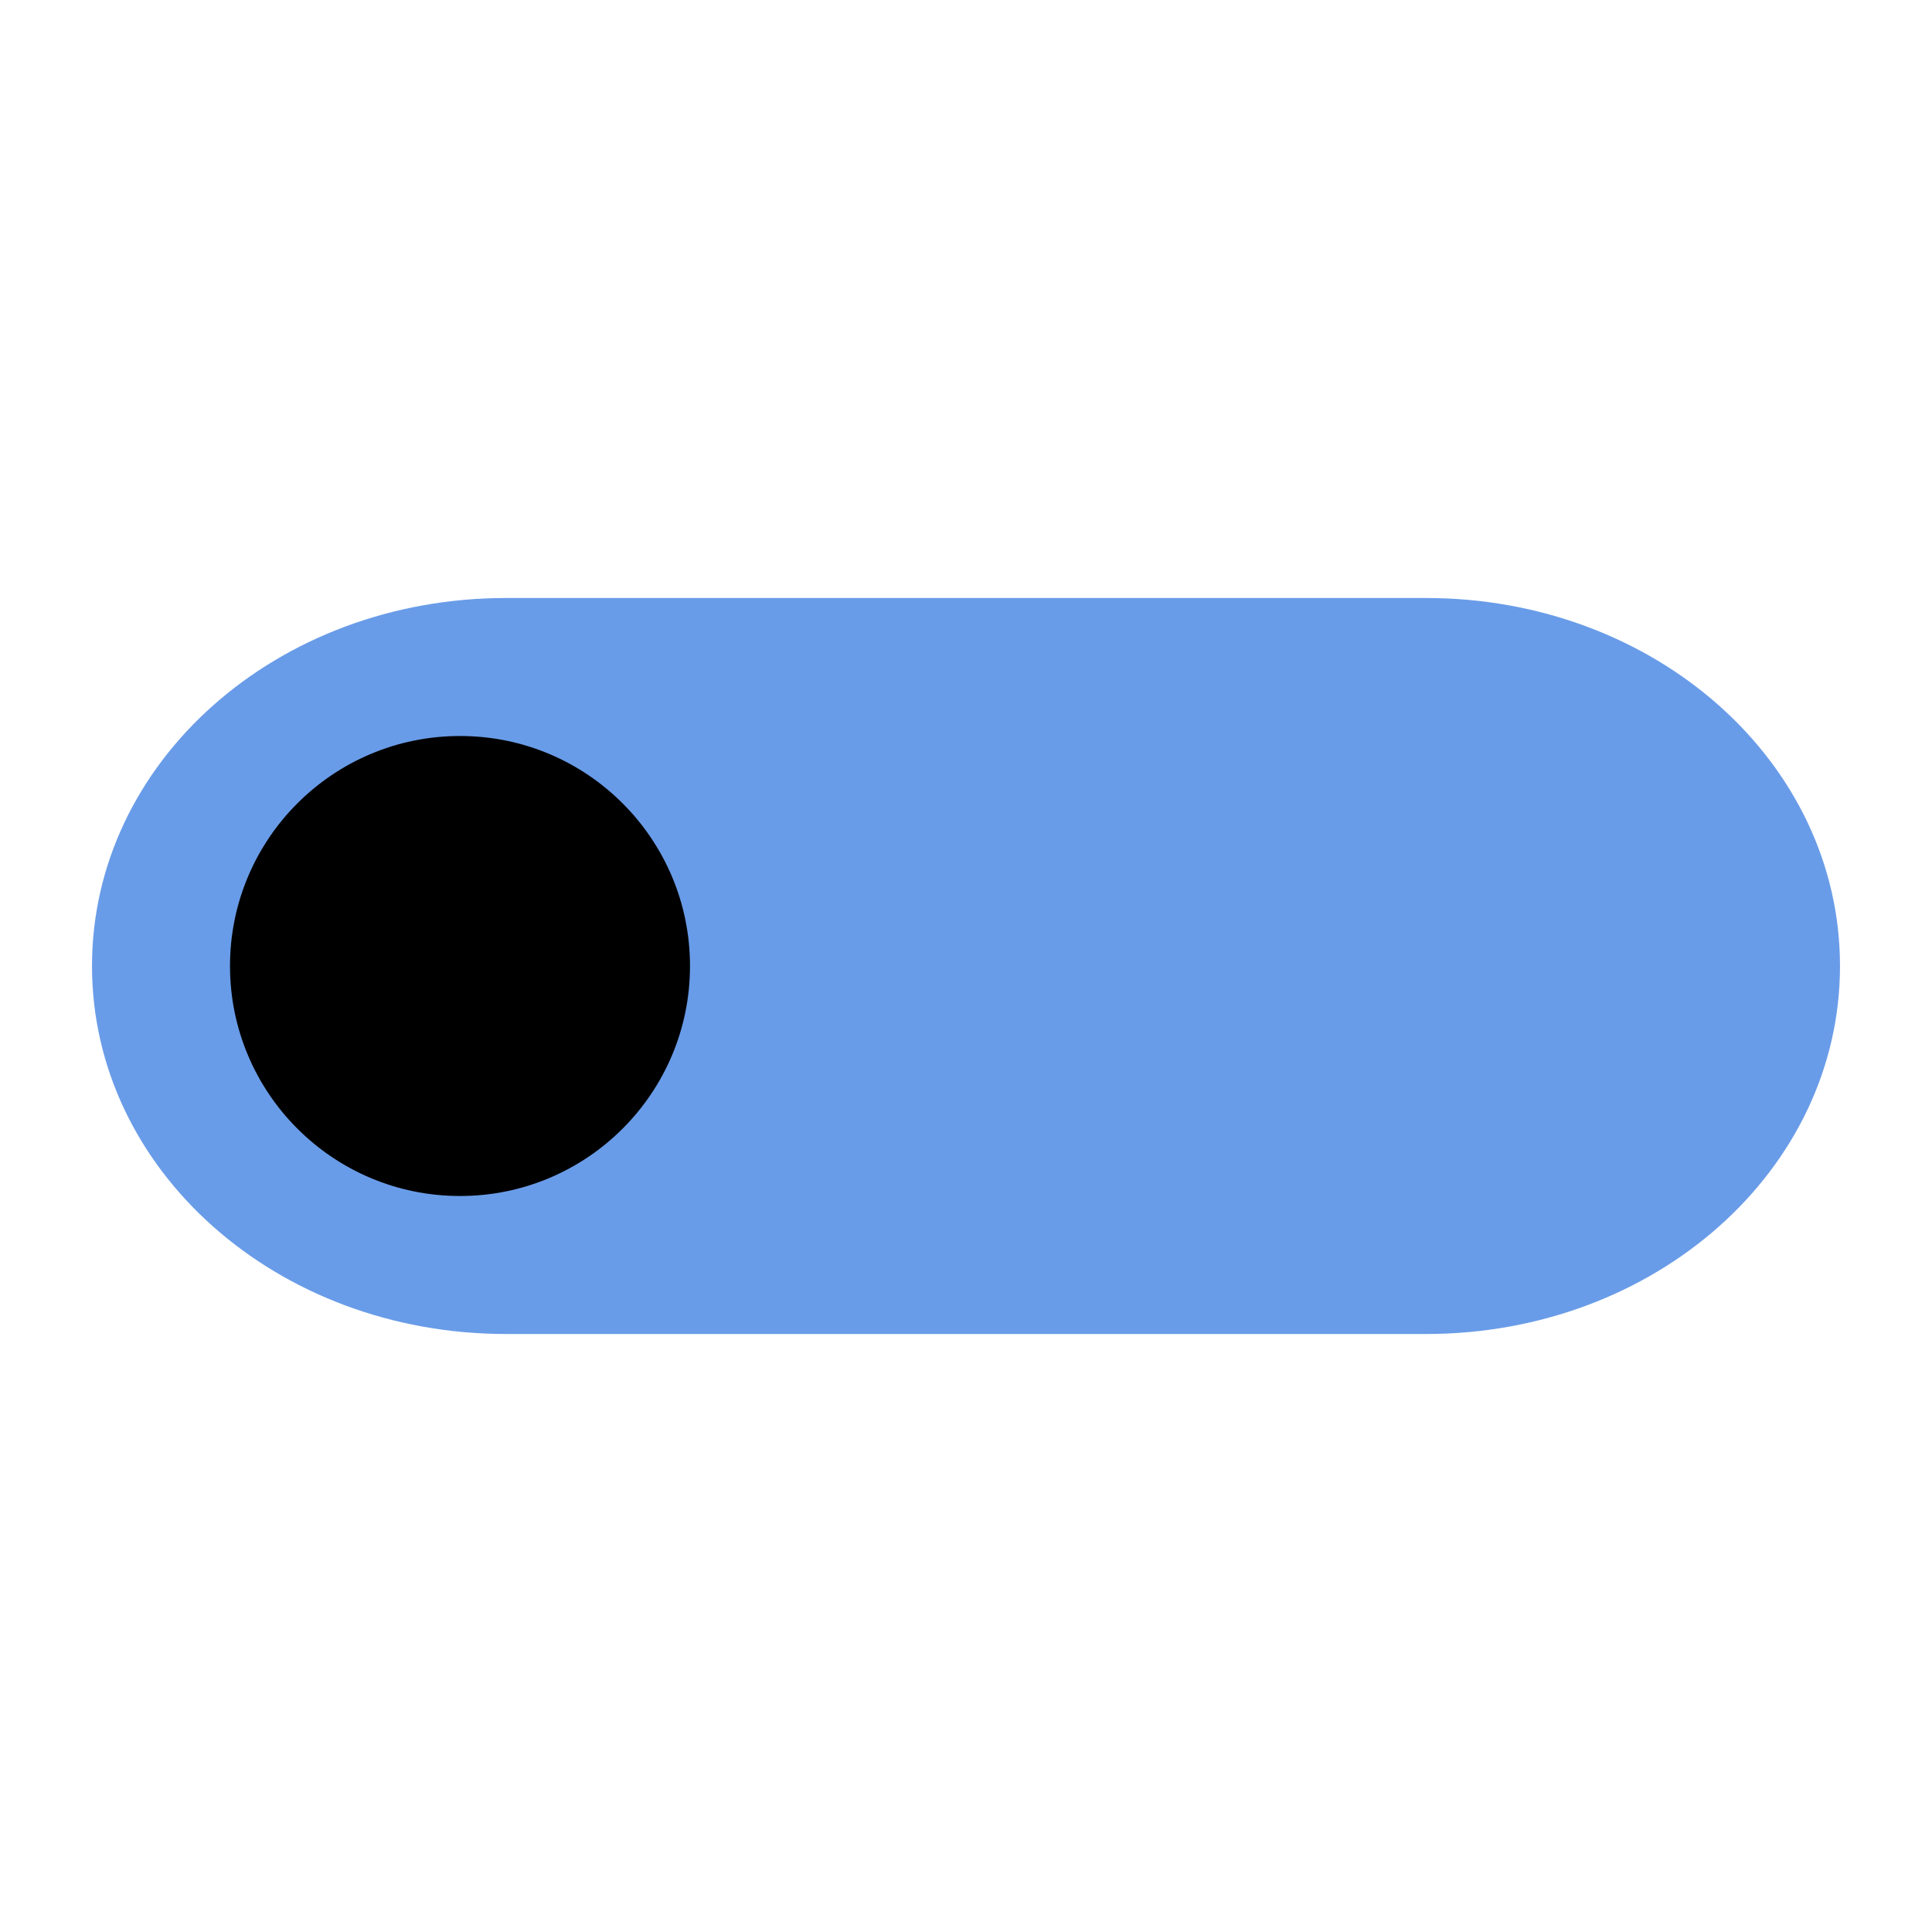
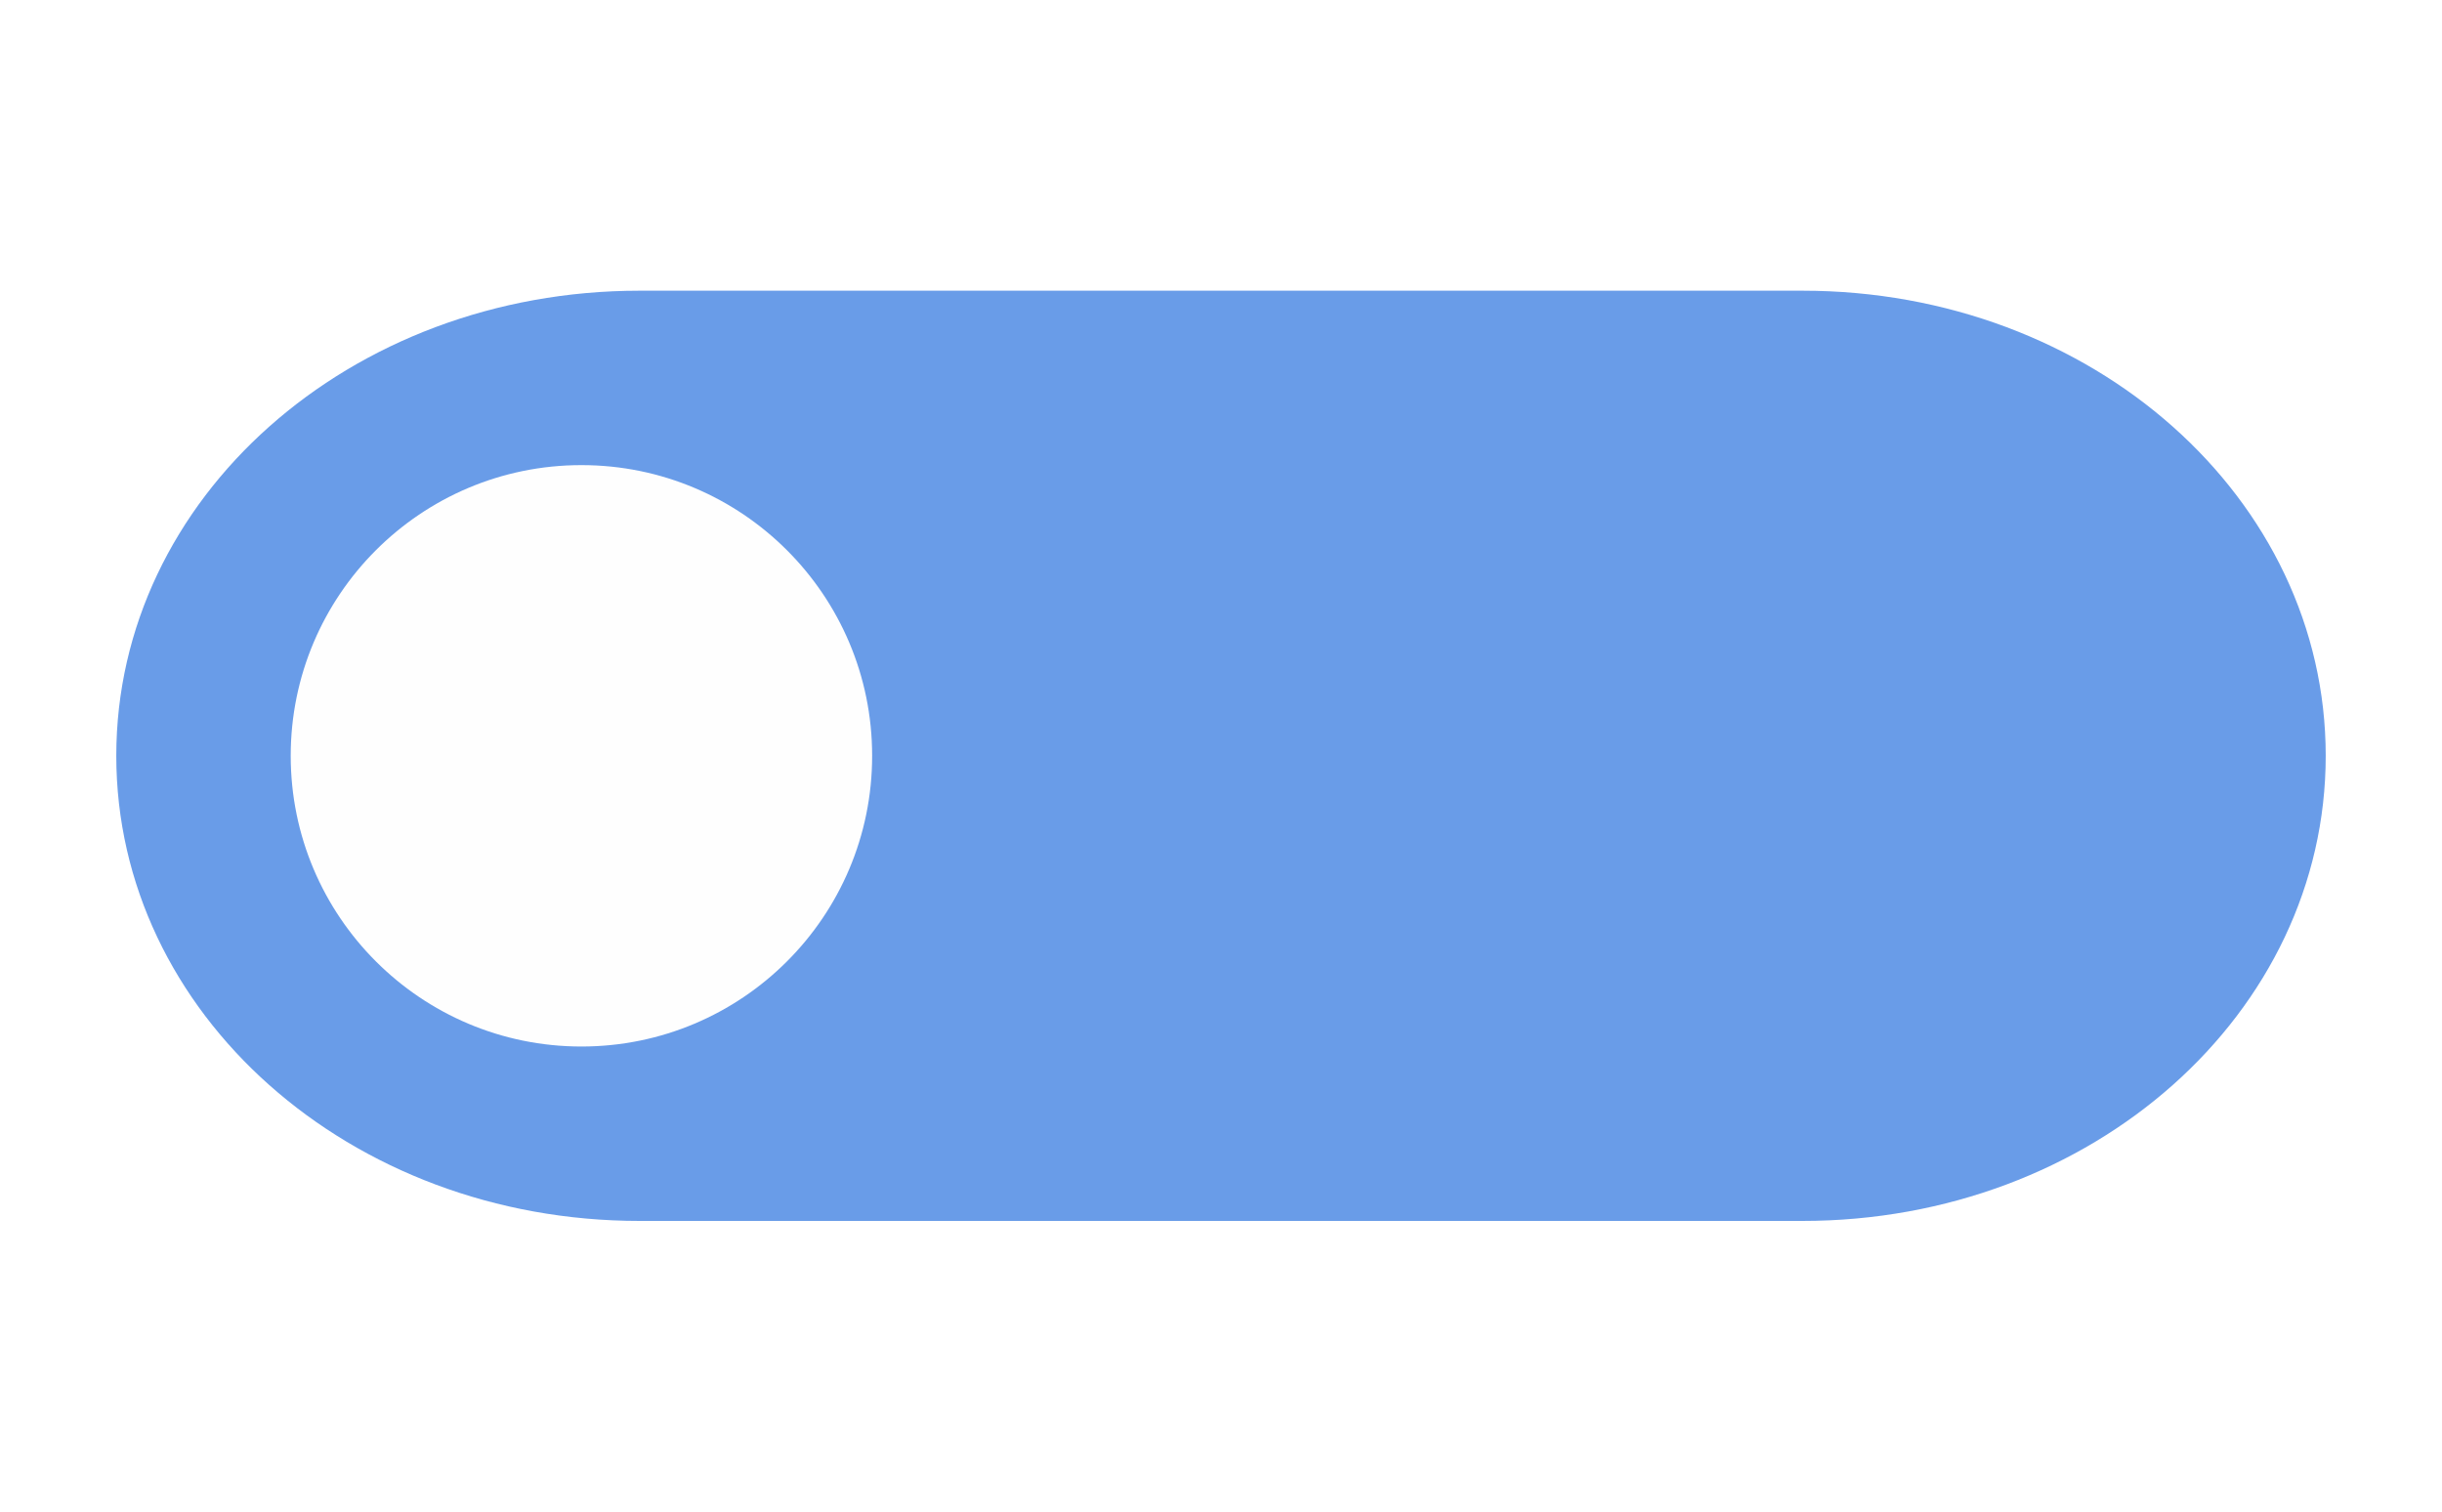
- <svg xmlns="http://www.w3.org/2000/svg" viewBox="0 0 42 26" width="16" height="16">
+ <svg xmlns="http://www.w3.org/2000/svg" height="26" width="42">
  <path d="m31 5c4.986 0 9 3.568 9 8s-4.014 8-9 8h-20c-4.986 0-9-3.568-9-8s4.014-8 9-8z" fill="#699ce8" />
-   <circle cx="10" cy="13" r="5" fill="#000000" />
+   <circle cx="10" cy="13" fill="#fefefe" r="5" />
</svg>
